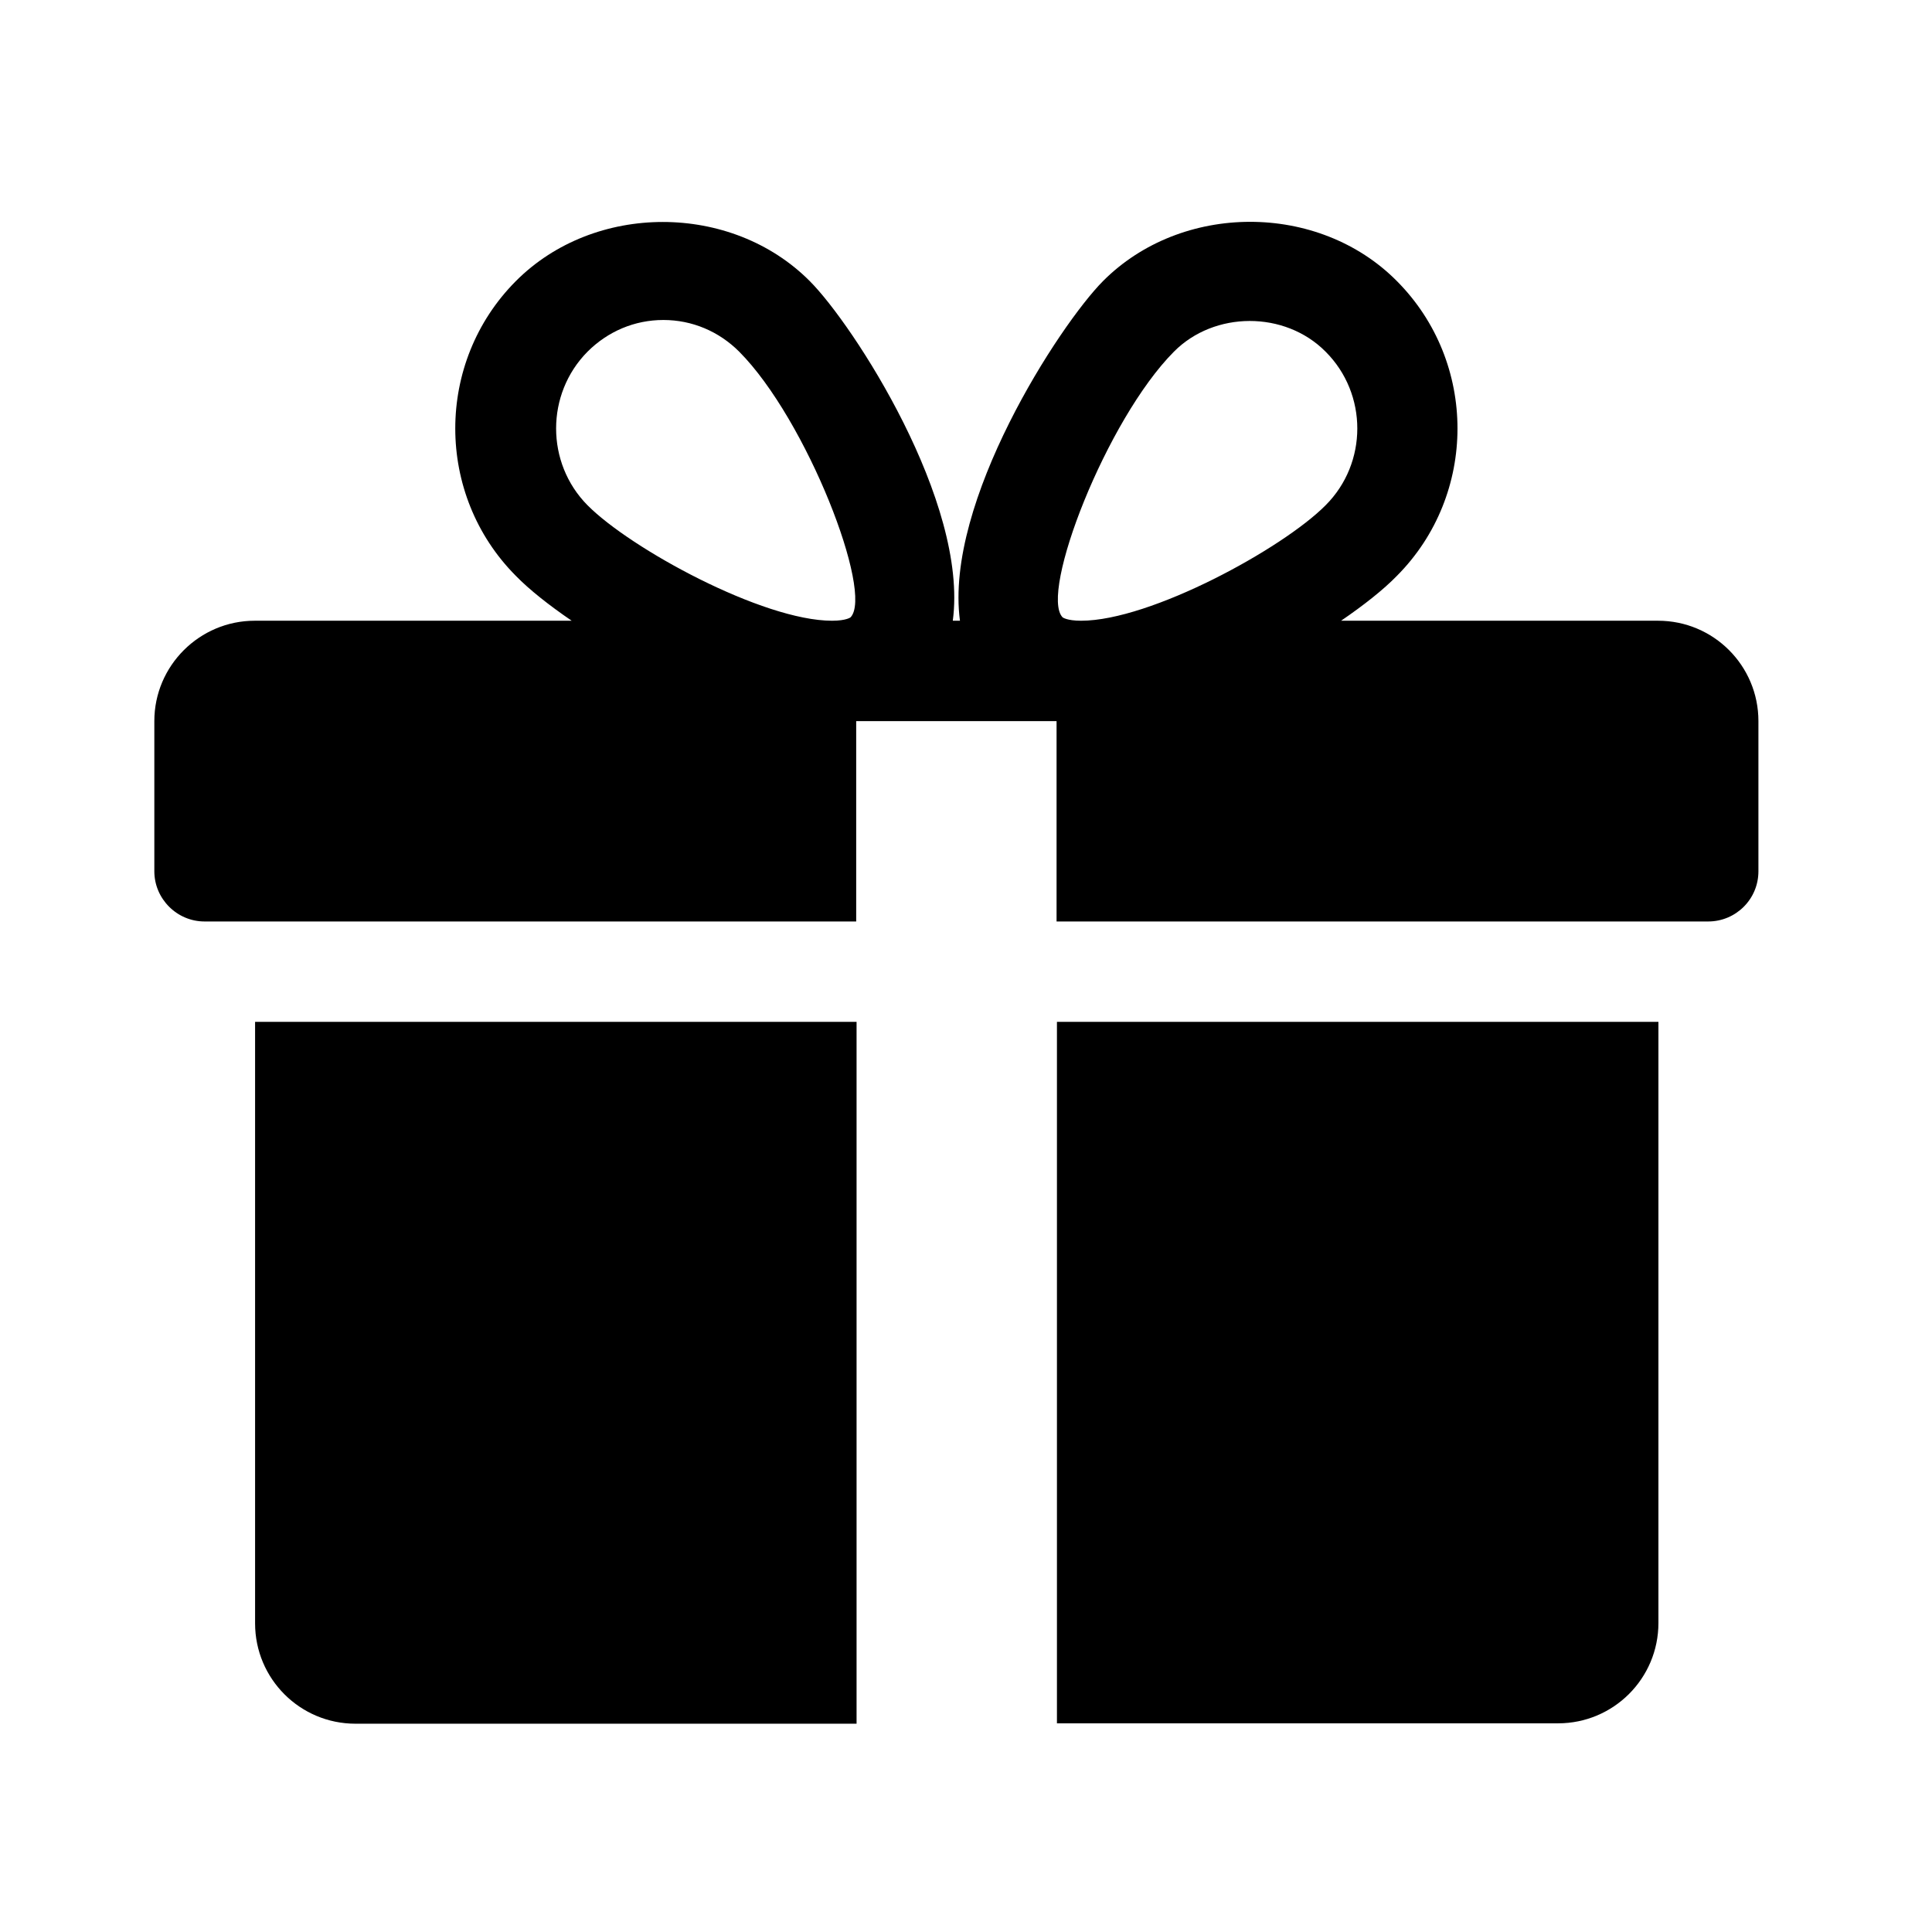
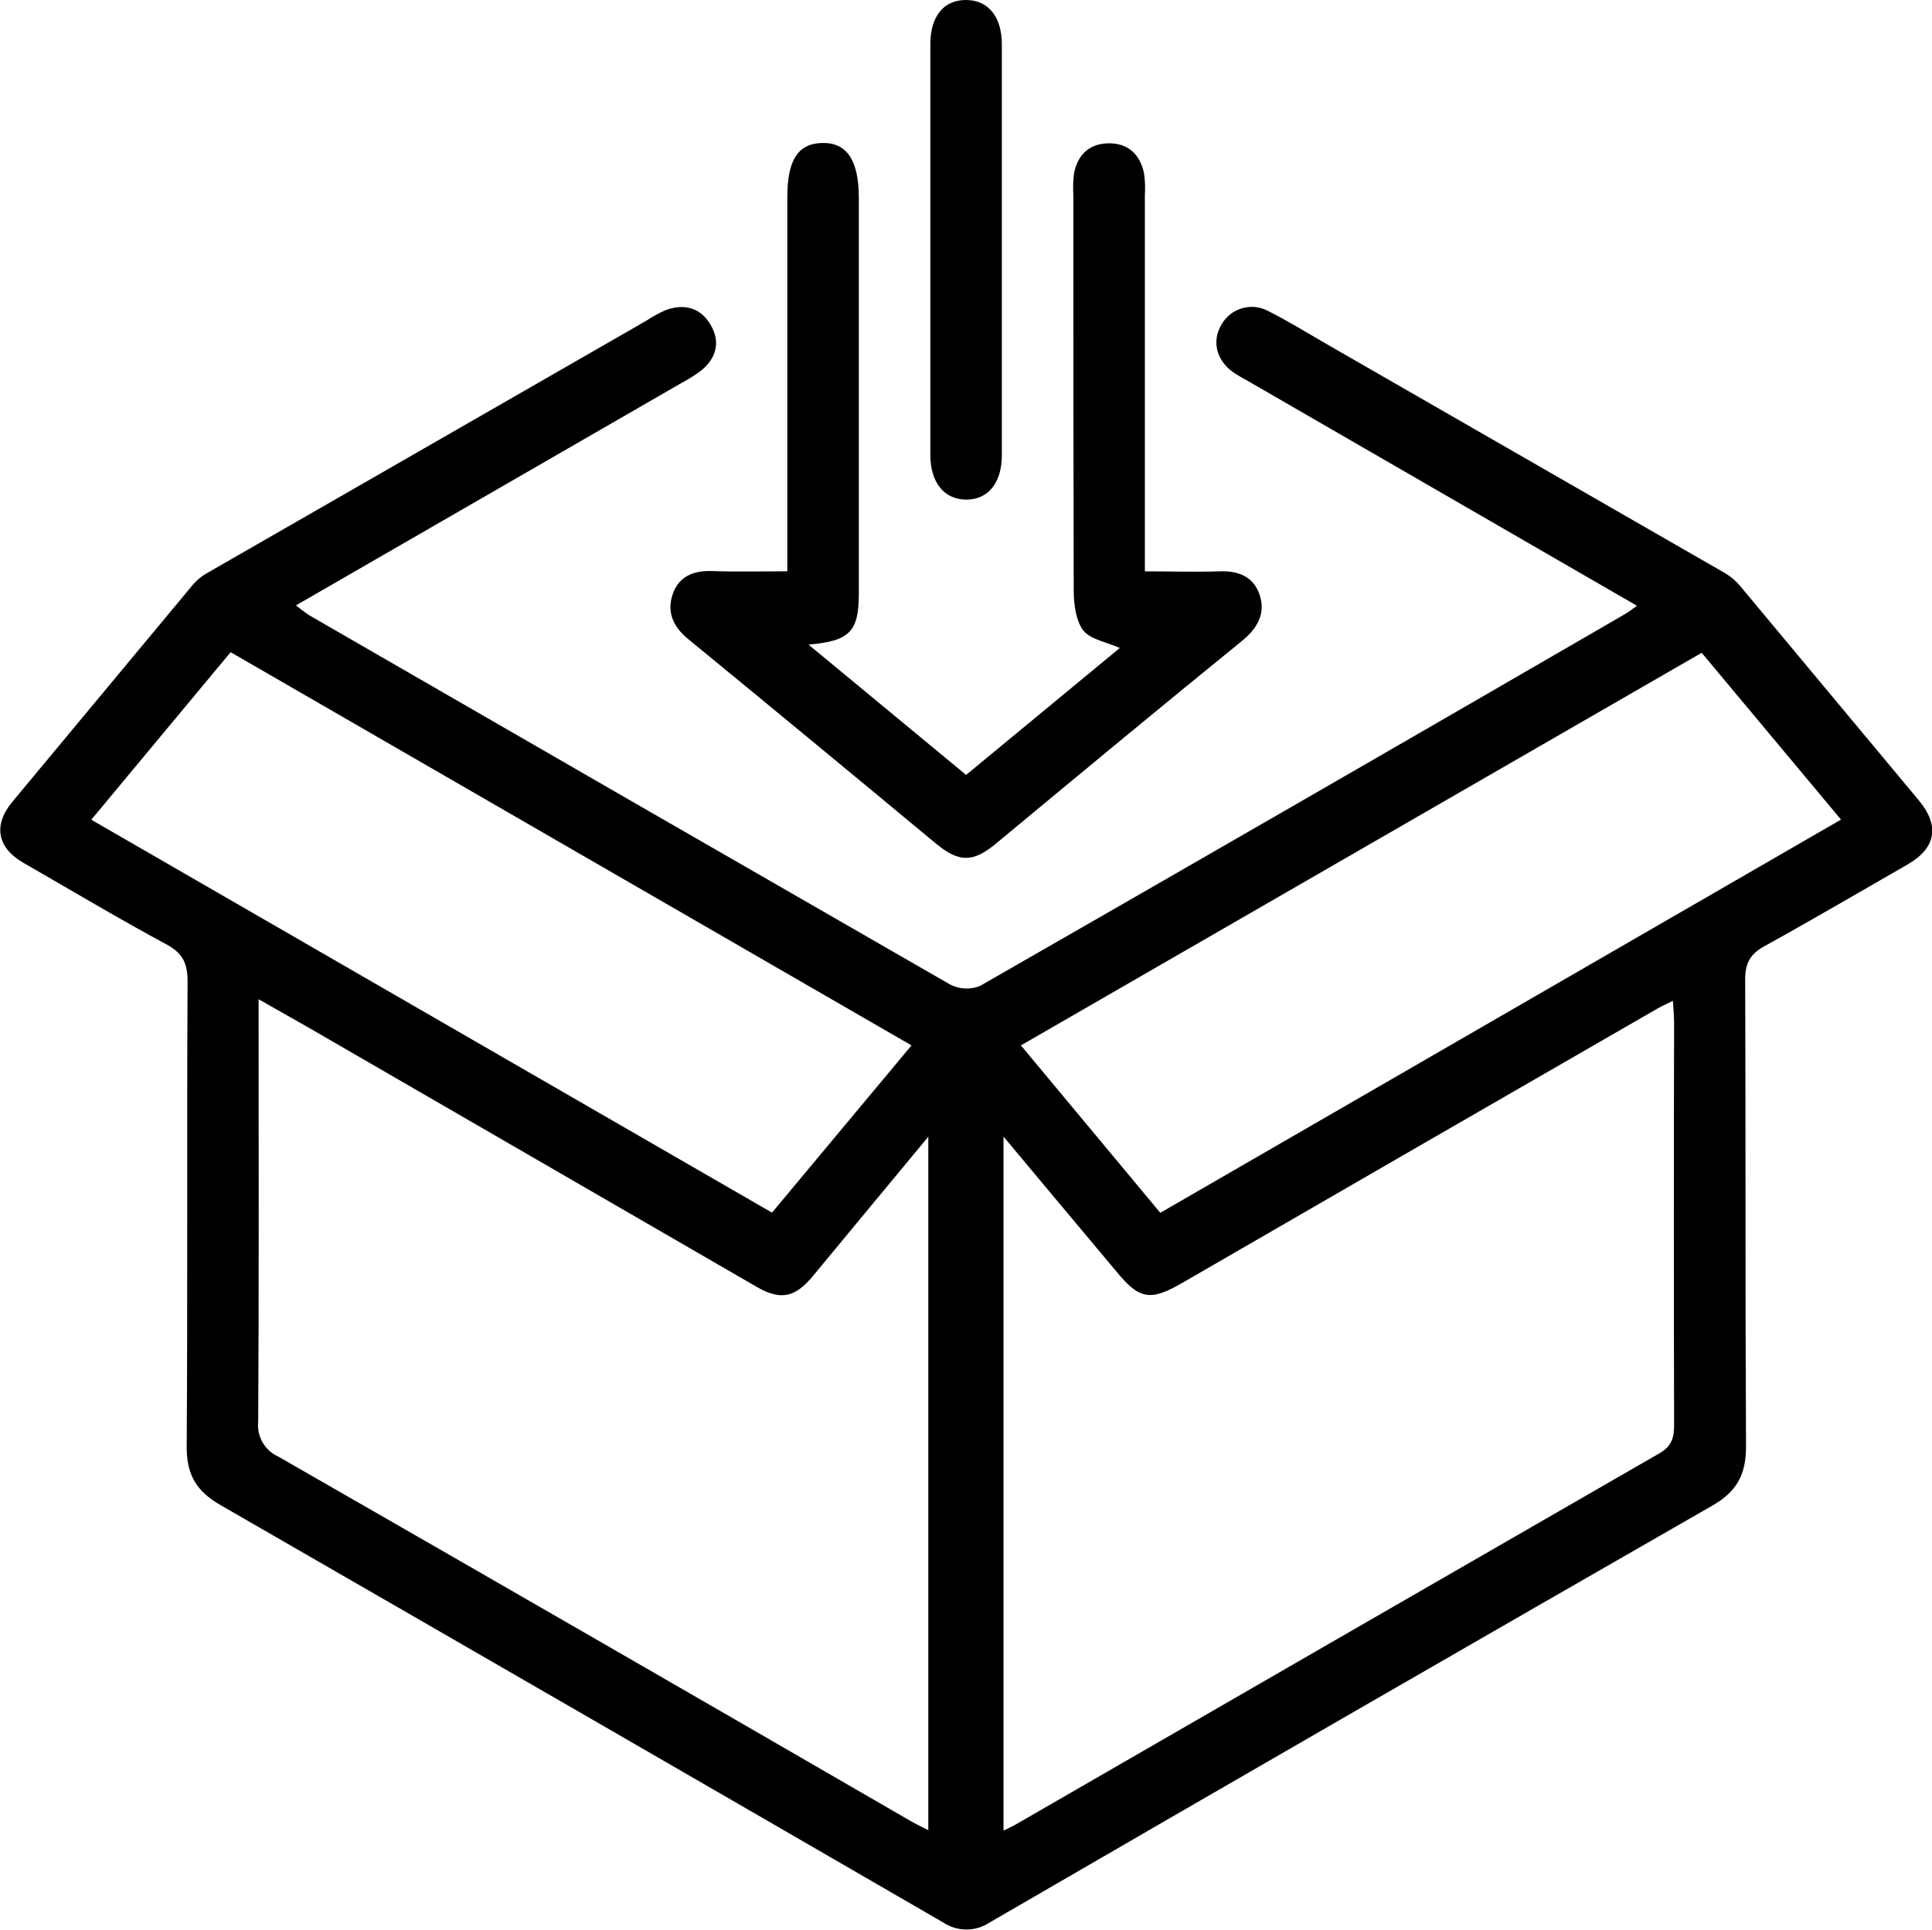
- <svg xmlns="http://www.w3.org/2000/svg" version="1.1" id="Capa_1" x="0px" y="0px" viewBox="0 0 512 512" style="enable-background:new 0 0 512 512;" xml:space="preserve">
-   <g>
-     <g>
-       <path d="M67.6,270.8v159.4c0,14.7,11.9,26.6,26.6,26.6h132.8V270.8H67.6z" />
-     </g>
-   </g>
-   <g>
-     <g>
-       <path d="M439.4,164.5h-84c6-4.1,11.2-8.2,14.8-11.9c21.4-21.5,21.4-56.6,0-78.1c-20.8-21-57.1-20.9-77.9,0    c-11.5,11.6-42.1,58.6-37.9,90h-1.9c4.2-31.4-26.4-78.5-37.9-90c-20.8-20.9-57.1-20.9-77.9,0c-21.4,21.5-21.4,56.6,0,78.1    c3.6,3.7,8.8,7.8,14.8,11.9h-84c-14.6,0-26.6,11.9-26.6,26.6v39.8c0,7.3,6,13.3,13.3,13.3h172.7v-53.1h53.1v53.1h172.7    c7.3,0,13.3-5.9,13.3-13.3v-39.8C466,176.4,454.1,164.5,439.4,164.5z M225.4,163.6c0,0-1.1,0.9-4.9,0.9    c-18.4,0-53.4-19.1-64.8-30.6c-11.1-11.2-11.1-29.5,0-40.7c5.4-5.4,12.5-8.4,20.1-8.4c7.6,0,14.7,3,20.1,8.4    C213.8,111.2,231.6,157.2,225.4,163.6z M286.5,164.5c-3.8,0-4.9-0.9-4.9-0.9c-6.2-6.4,11.6-52.4,29.5-70.4    c10.7-10.8,29.4-10.9,40.2,0c11.2,11.2,11.2,29.5,0,40.7C339.9,145.4,304.9,164.5,286.5,164.5z" />
-     </g>
-   </g>
-   <g>
-     <g>
-       <path d="M280.1,270.8v185.9h132.8c14.7,0,26.6-11.9,26.6-26.6V270.8H280.1z" />
-     </g>
-   </g>
+ <svg xmlns="http://www.w3.org/2000/svg" id="图层_1" data-name="图层 1" viewBox="0 0 324.21 323.93">
+   <path d="M163.58-9.79,98.26-47.54a27.71,27.71,0,0,1-2.57-1.54c-2.75-2.05-3.45-5.18-1.83-7.92a5.84,5.84,0,0,1,7.83-2.27c3.34,1.68,6.53,3.66,9.77,5.53q33.45,19.22,66.88,38.46a9.71,9.71,0,0,1,2.54,2.15q15,18,30,36c3.54,4.25,2.9,8-1.87,10.75-8,4.59-16,9.29-24.06,13.74-2.41,1.33-3.22,2.89-3.21,5.61.1,26.12,0,52.24.14,78.37,0,4.69-1.53,7.54-5.64,9.9q-60.75,34.86-121.32,70a7,7,0,0,1-7.72,0q-60.6-35.1-121.3-70.07c-4.1-2.35-5.72-5.14-5.69-9.86.18-26,0-52,.15-78,0-2.95-.72-4.73-3.47-6.22-8.13-4.38-16.06-9.13-24.07-13.73-4.41-2.53-5.12-6.32-1.89-10.22Q-93.92,4.9-78.7-13.39a8.67,8.67,0,0,1,2.3-1.87Q-39.56-36.45-2.69-57.62a21.86,21.86,0,0,1,3.28-1.8c3-1.09,5.76-.5,7.49,2.39s1.07,5.56-1.45,7.69a23.94,23.94,0,0,1-3.47,2.2L-61.45-9.86a27.16,27.16,0,0,0,2.37,1.75q53.67,31,107.42,61.9a6,6,0,0,0,5,.23Q107.59,22.91,161.7-8.47C162.22-8.78,162.69-9.16,163.58-9.79ZM57.28,79.31V195.8c.89-.44,1.44-.68,2-1q54-31.18,108.05-62.32c2.13-1.22,2.49-2.68,2.48-4.84q-.08-33.75,0-67.5c0-1.08-.11-2.16-.2-3.62-1.07.53-1.84.86-2.56,1.28q-39.91,23-79.8,46.08c-5.36,3.1-7.19,2.77-11.09-2C70,94.52,63.87,87.21,57.28,79.31Zm-125-23.07v4.53c0,22.12.06,44.24-.07,66.37A5.75,5.75,0,0,0-64.45,133q53.12,30.48,106.11,61.17c.94.54,1.91,1,3,1.56V79.33c-6.79,8.2-13.1,15.79-19.38,23.4-3,3.63-5.45,4.1-9.42,1.8L-59.36,61C-61.93,59.53-64.51,58.08-67.75,56.24ZM41.84,64l-114.26-66L-95.8,26.12,18.43,92.07ZM83.59,92.1l114.23-66-23.38-28L60.2,64Z" transform="translate(111.12 111.47)" />
+   <path d="M21-15.58V-78.39c0-6.23,1.8-9,5.88-9.08S33-84.63,33-78.24v66.36c0,6.38-1.45,8-8.44,8.61L51,18.6,76.8-2.71c-2.27-1-5-1.44-6.18-3s-1.55-4.35-1.56-6.6C69-34.43,69-56.55,69-78.67a20.23,20.23,0,0,1,.12-3.74c.61-3.06,2.54-4.93,5.67-5,3.32-.09,5.38,1.79,6.07,5A17.89,17.89,0,0,1,81-78.7v63.13c4.25,0,8.32.13,12.39,0,3.24-.14,5.83.83,6.87,3.95s-.35,5.61-3,7.76C83.42,7.38,69.67,18.8,55.92,30.2c-3.73,3.1-6.12,3.09-9.89,0Q25.26,12.94,4.39-4.18C1.83-6.27.75-8.73,1.76-11.71s3.42-4,6.54-3.91C12.39-15.47,16.49-15.58,21-15.58Z" transform="translate(111.12 111.47)" />
+   <path d="M45-69.6c0-11.48,0-23,0-34.45,0-4.7,2.28-7.45,6-7.42s6,2.76,6,7.5q0,34.46,0,68.91c0,4.66-2.34,7.48-6,7.45S45-30.45,45-35.14Q45-52.37,45-69.6Z" transform="translate(111.12 111.47)" />
</svg>
